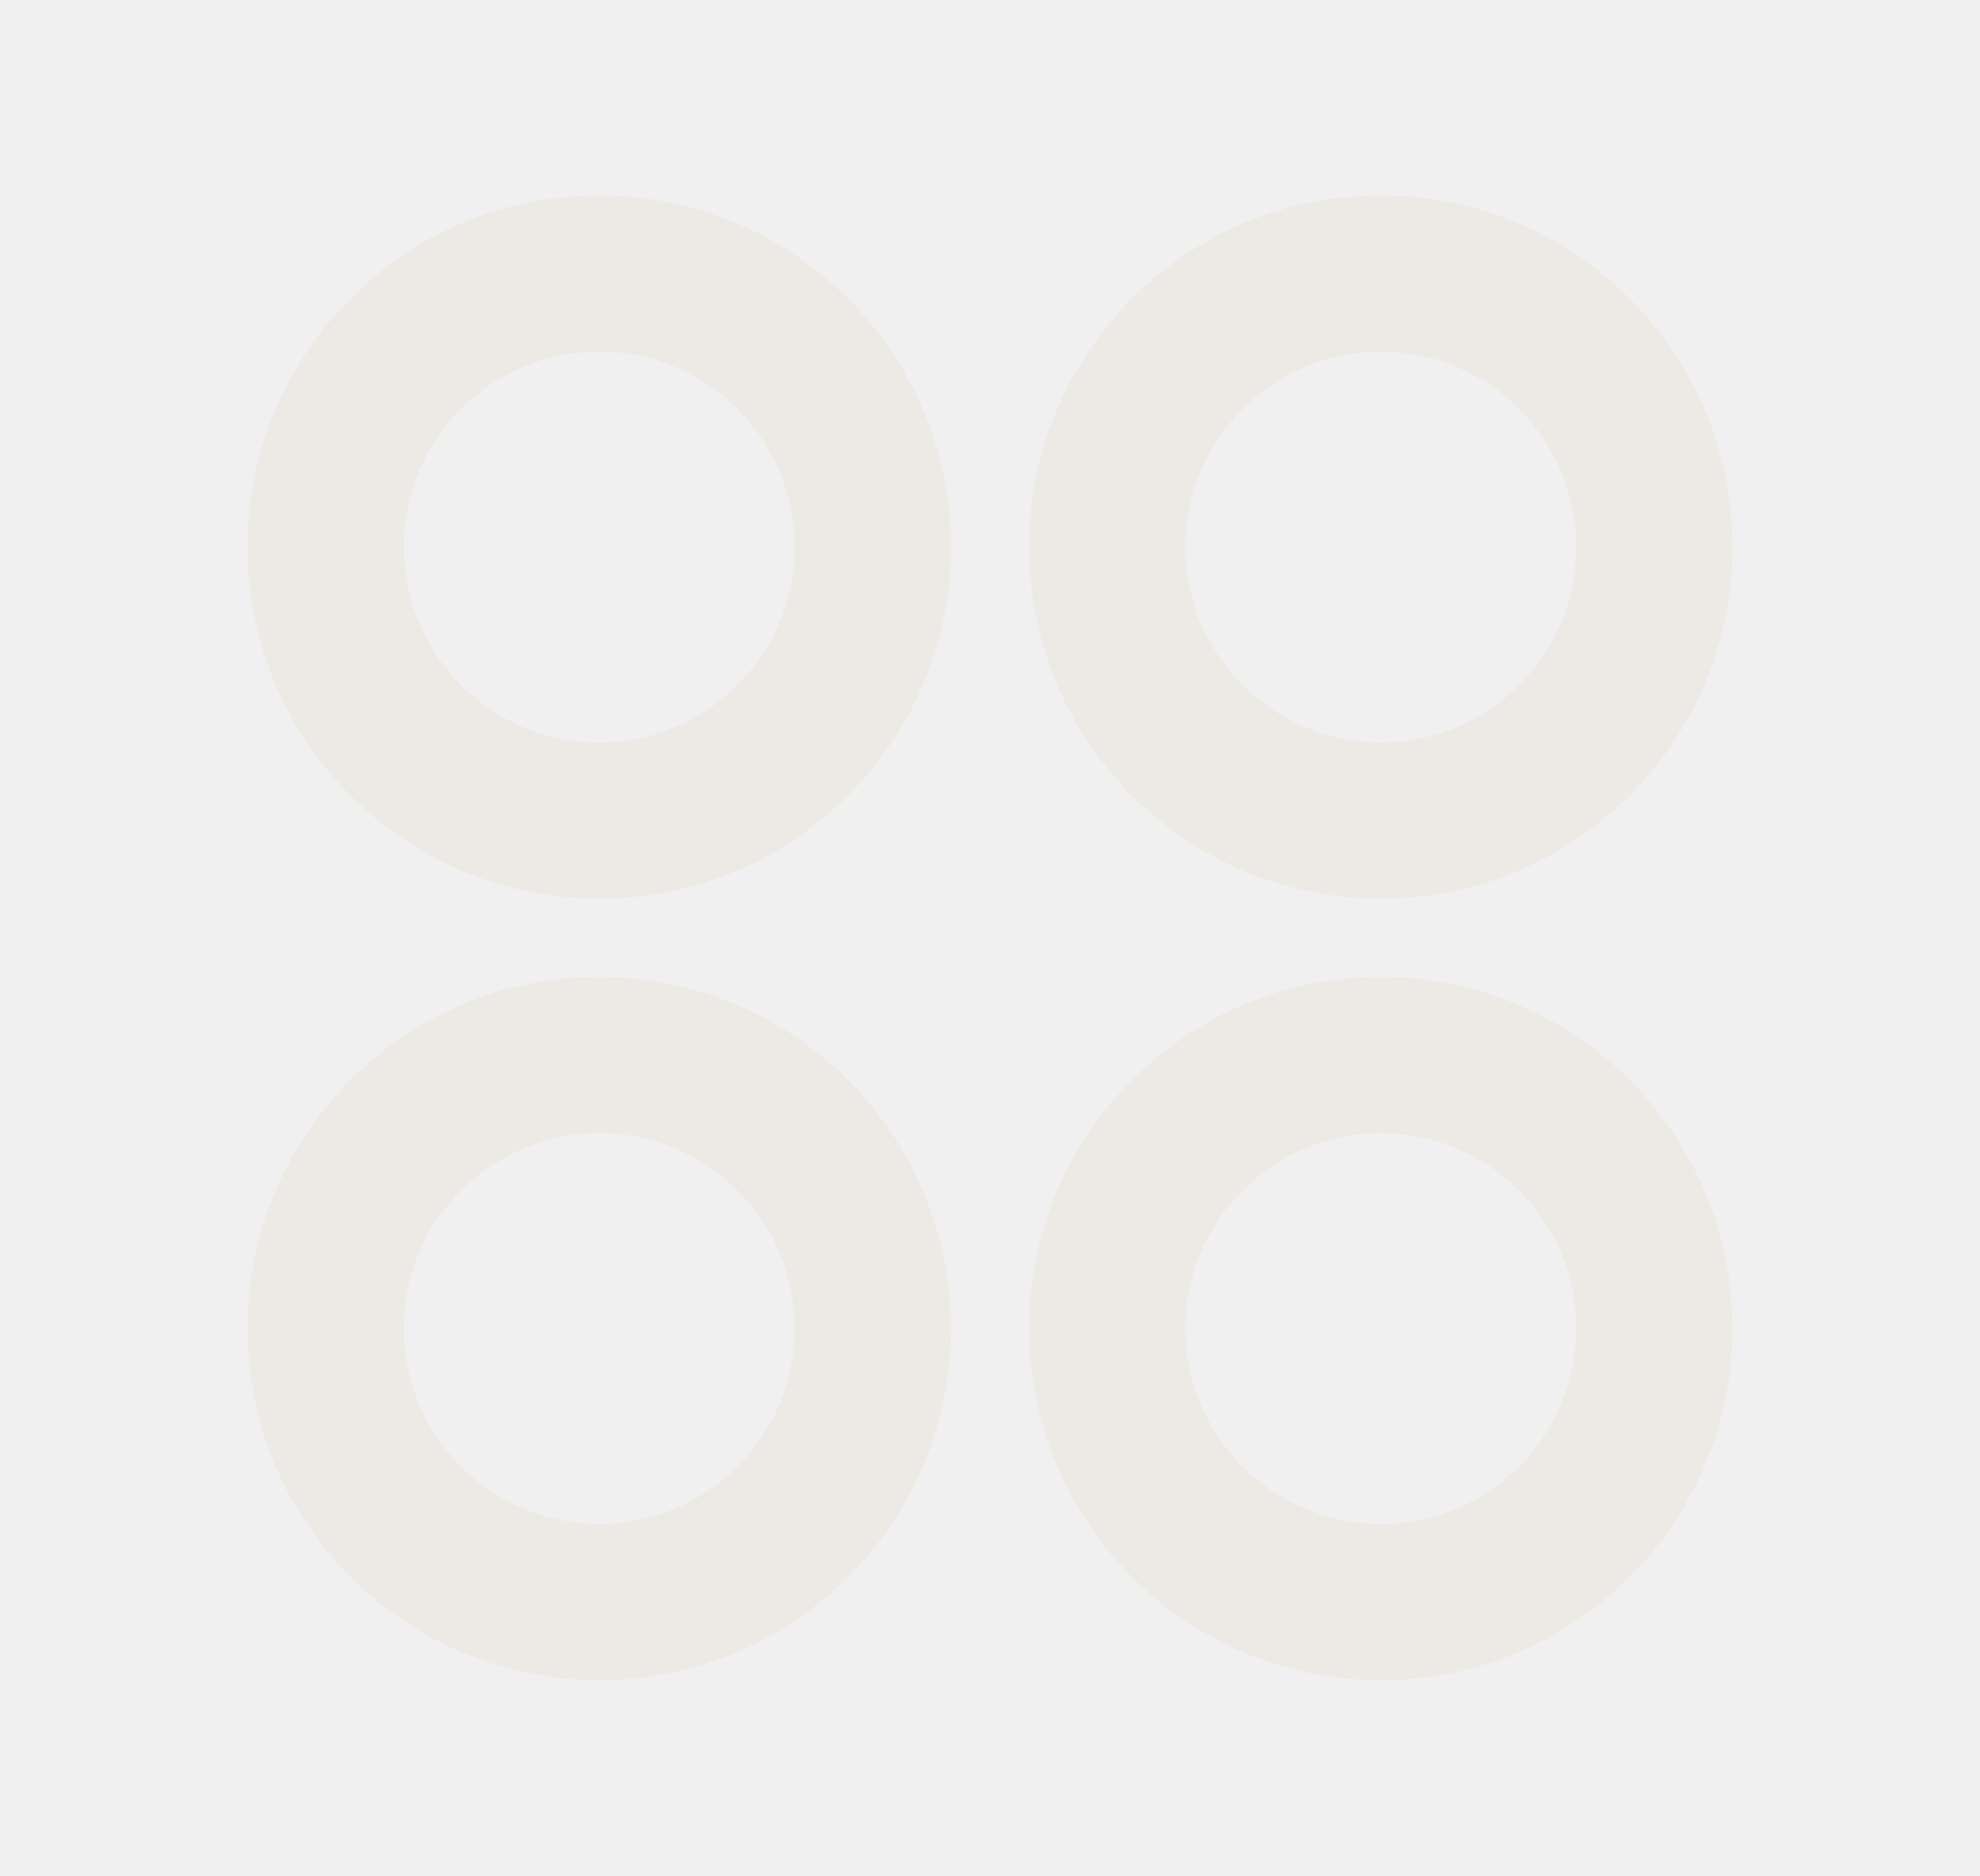
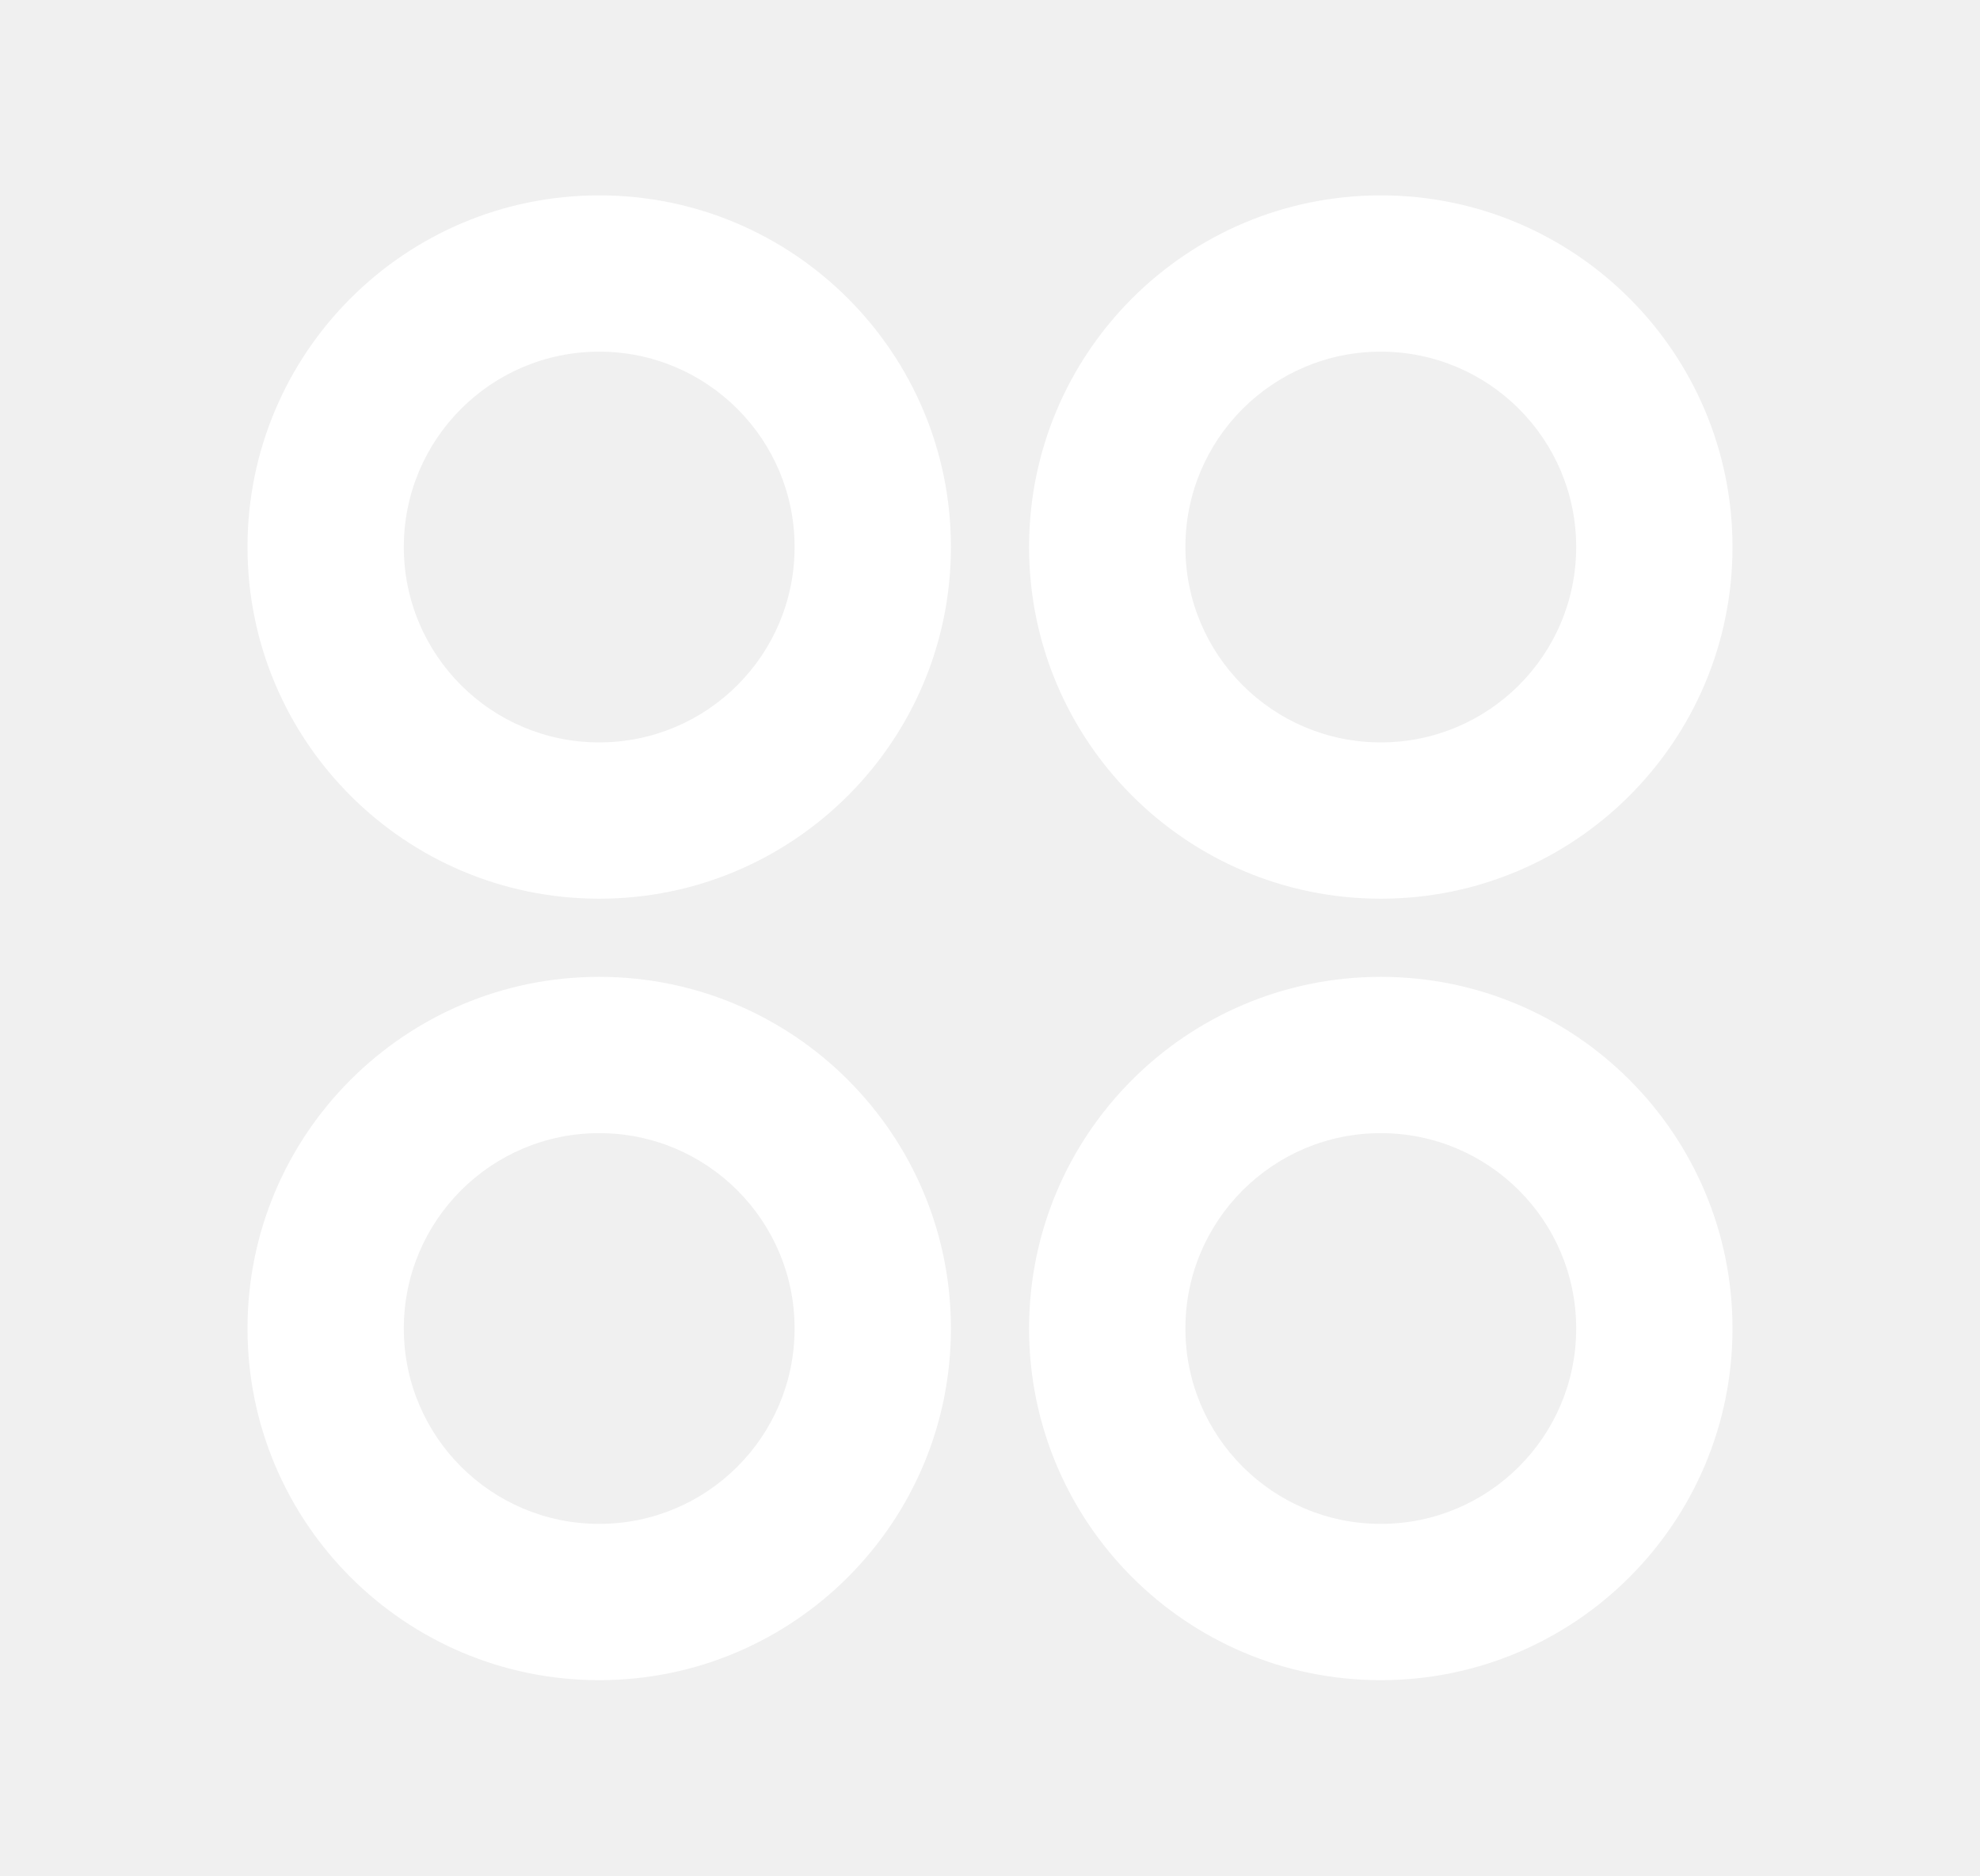
- <svg xmlns="http://www.w3.org/2000/svg" width="19" height="18" viewBox="0 0 24 24" fill="#EDEAE5">
+ <svg xmlns="http://www.w3.org/2000/svg" width="19" height="18" viewBox="0 0 24 24" fill="#FFFFFF">
  <path d="M7 11.5C4.515 11.5 2.5 9.485 2.5 7C2.5 4.515 4.515 2.5 7 2.5C9.485 2.5 11.5 4.515 11.5 7C11.5 9.485 9.485 11.5 7 11.5ZM7 21.5C4.515 21.5 2.5 19.485 2.5 17C2.5 14.515 4.515 12.5 7 12.5C9.485 12.5 11.5 14.515 11.5 17C11.5 19.485 9.485 21.5 7 21.5ZM17 11.5C14.515 11.5 12.5 9.485 12.5 7C12.5 4.515 14.515 2.5 17 2.5C19.485 2.5 21.5 4.515 21.5 7C21.5 9.485 19.485 11.5 17 11.5ZM17 21.5C14.515 21.5 12.5 19.485 12.5 17C12.5 14.515 14.515 12.5 17 12.5C19.485 12.5 21.5 14.515 21.5 17C21.5 19.485 19.485 21.5 17 21.5ZM7 9.5C8.381 9.5 9.5 8.381 9.5 7C9.5 5.619 8.381 4.5 7 4.5C5.619 4.5 4.5 5.619 4.5 7C4.5 8.381 5.619 9.5 7 9.5ZM7 19.5C8.381 19.5 9.5 18.381 9.5 17C9.5 15.619 8.381 14.5 7 14.5C5.619 14.5 4.5 15.619 4.5 17C4.5 18.381 5.619 19.5 7 19.5ZM17 9.5C18.381 9.5 19.5 8.381 19.5 7C19.5 5.619 18.381 4.5 17 4.5C15.619 4.5 14.5 5.619 14.5 7C14.5 8.381 15.619 9.5 17 9.5ZM17 19.5C18.381 19.5 19.5 18.381 19.5 17C19.5 15.619 18.381 14.5 17 14.5C15.619 14.5 14.5 15.619 14.5 17C14.5 18.381 15.619 19.5 17 19.5Z" />
</svg>
